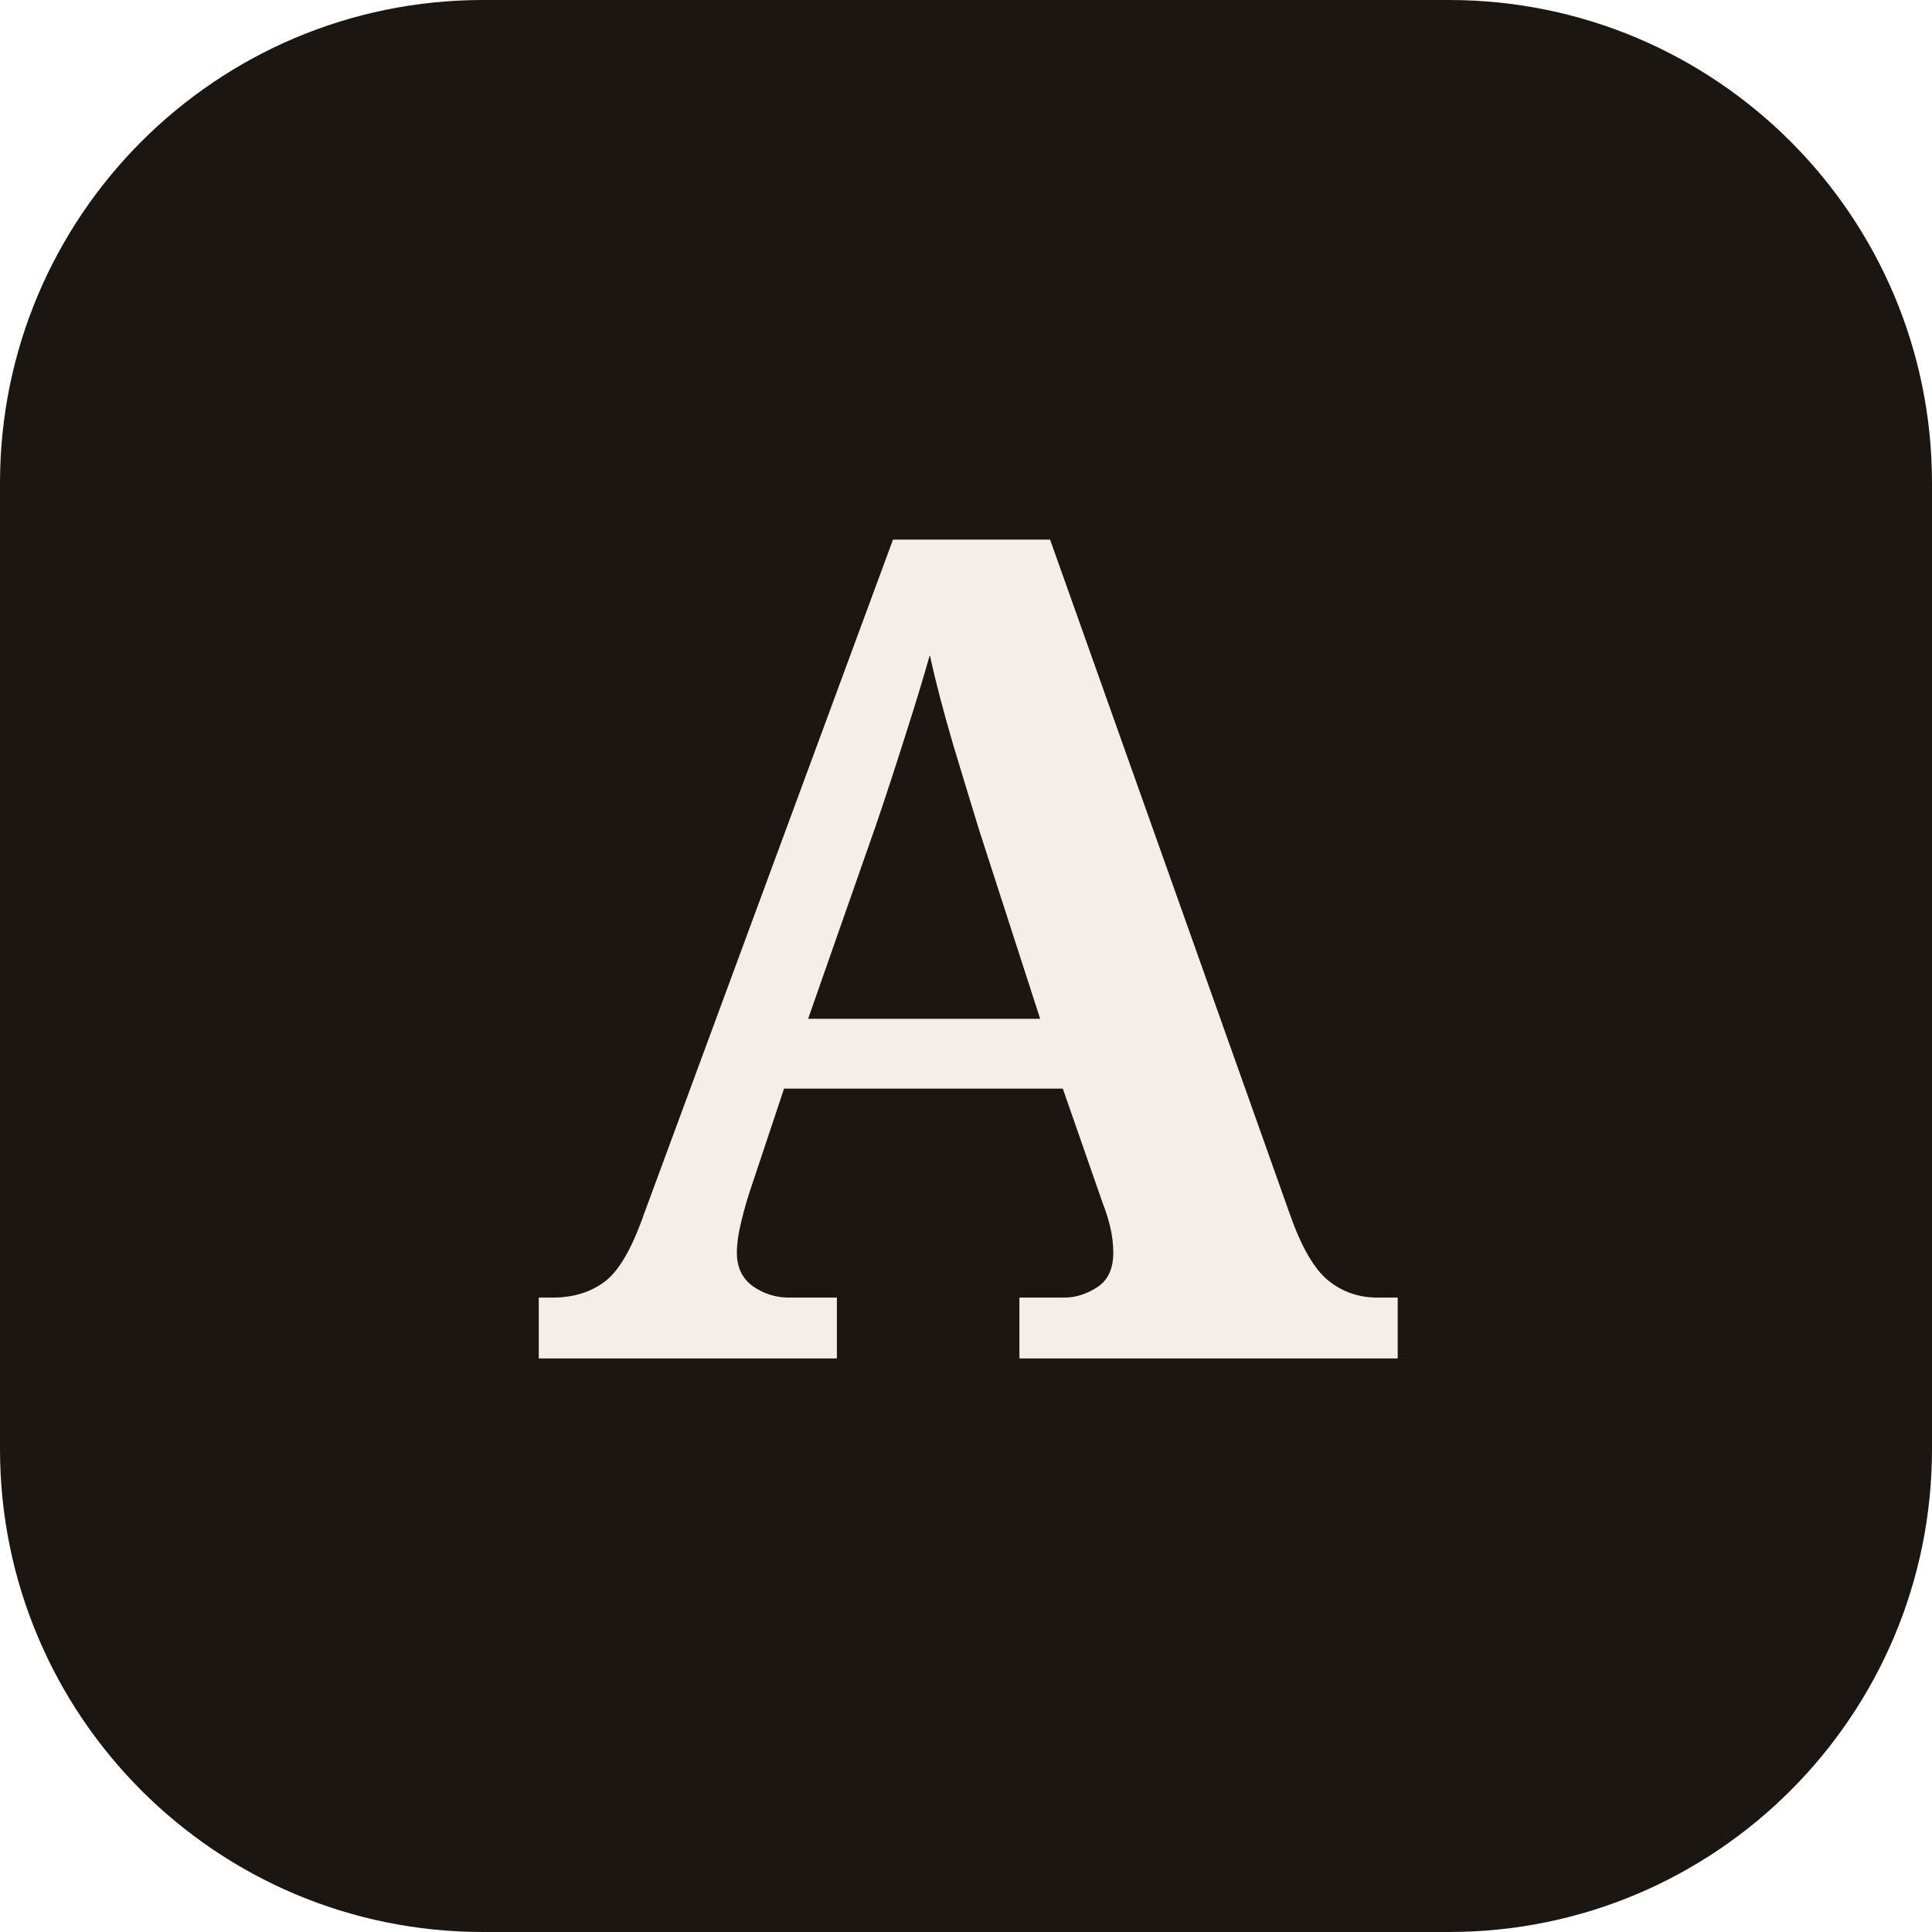
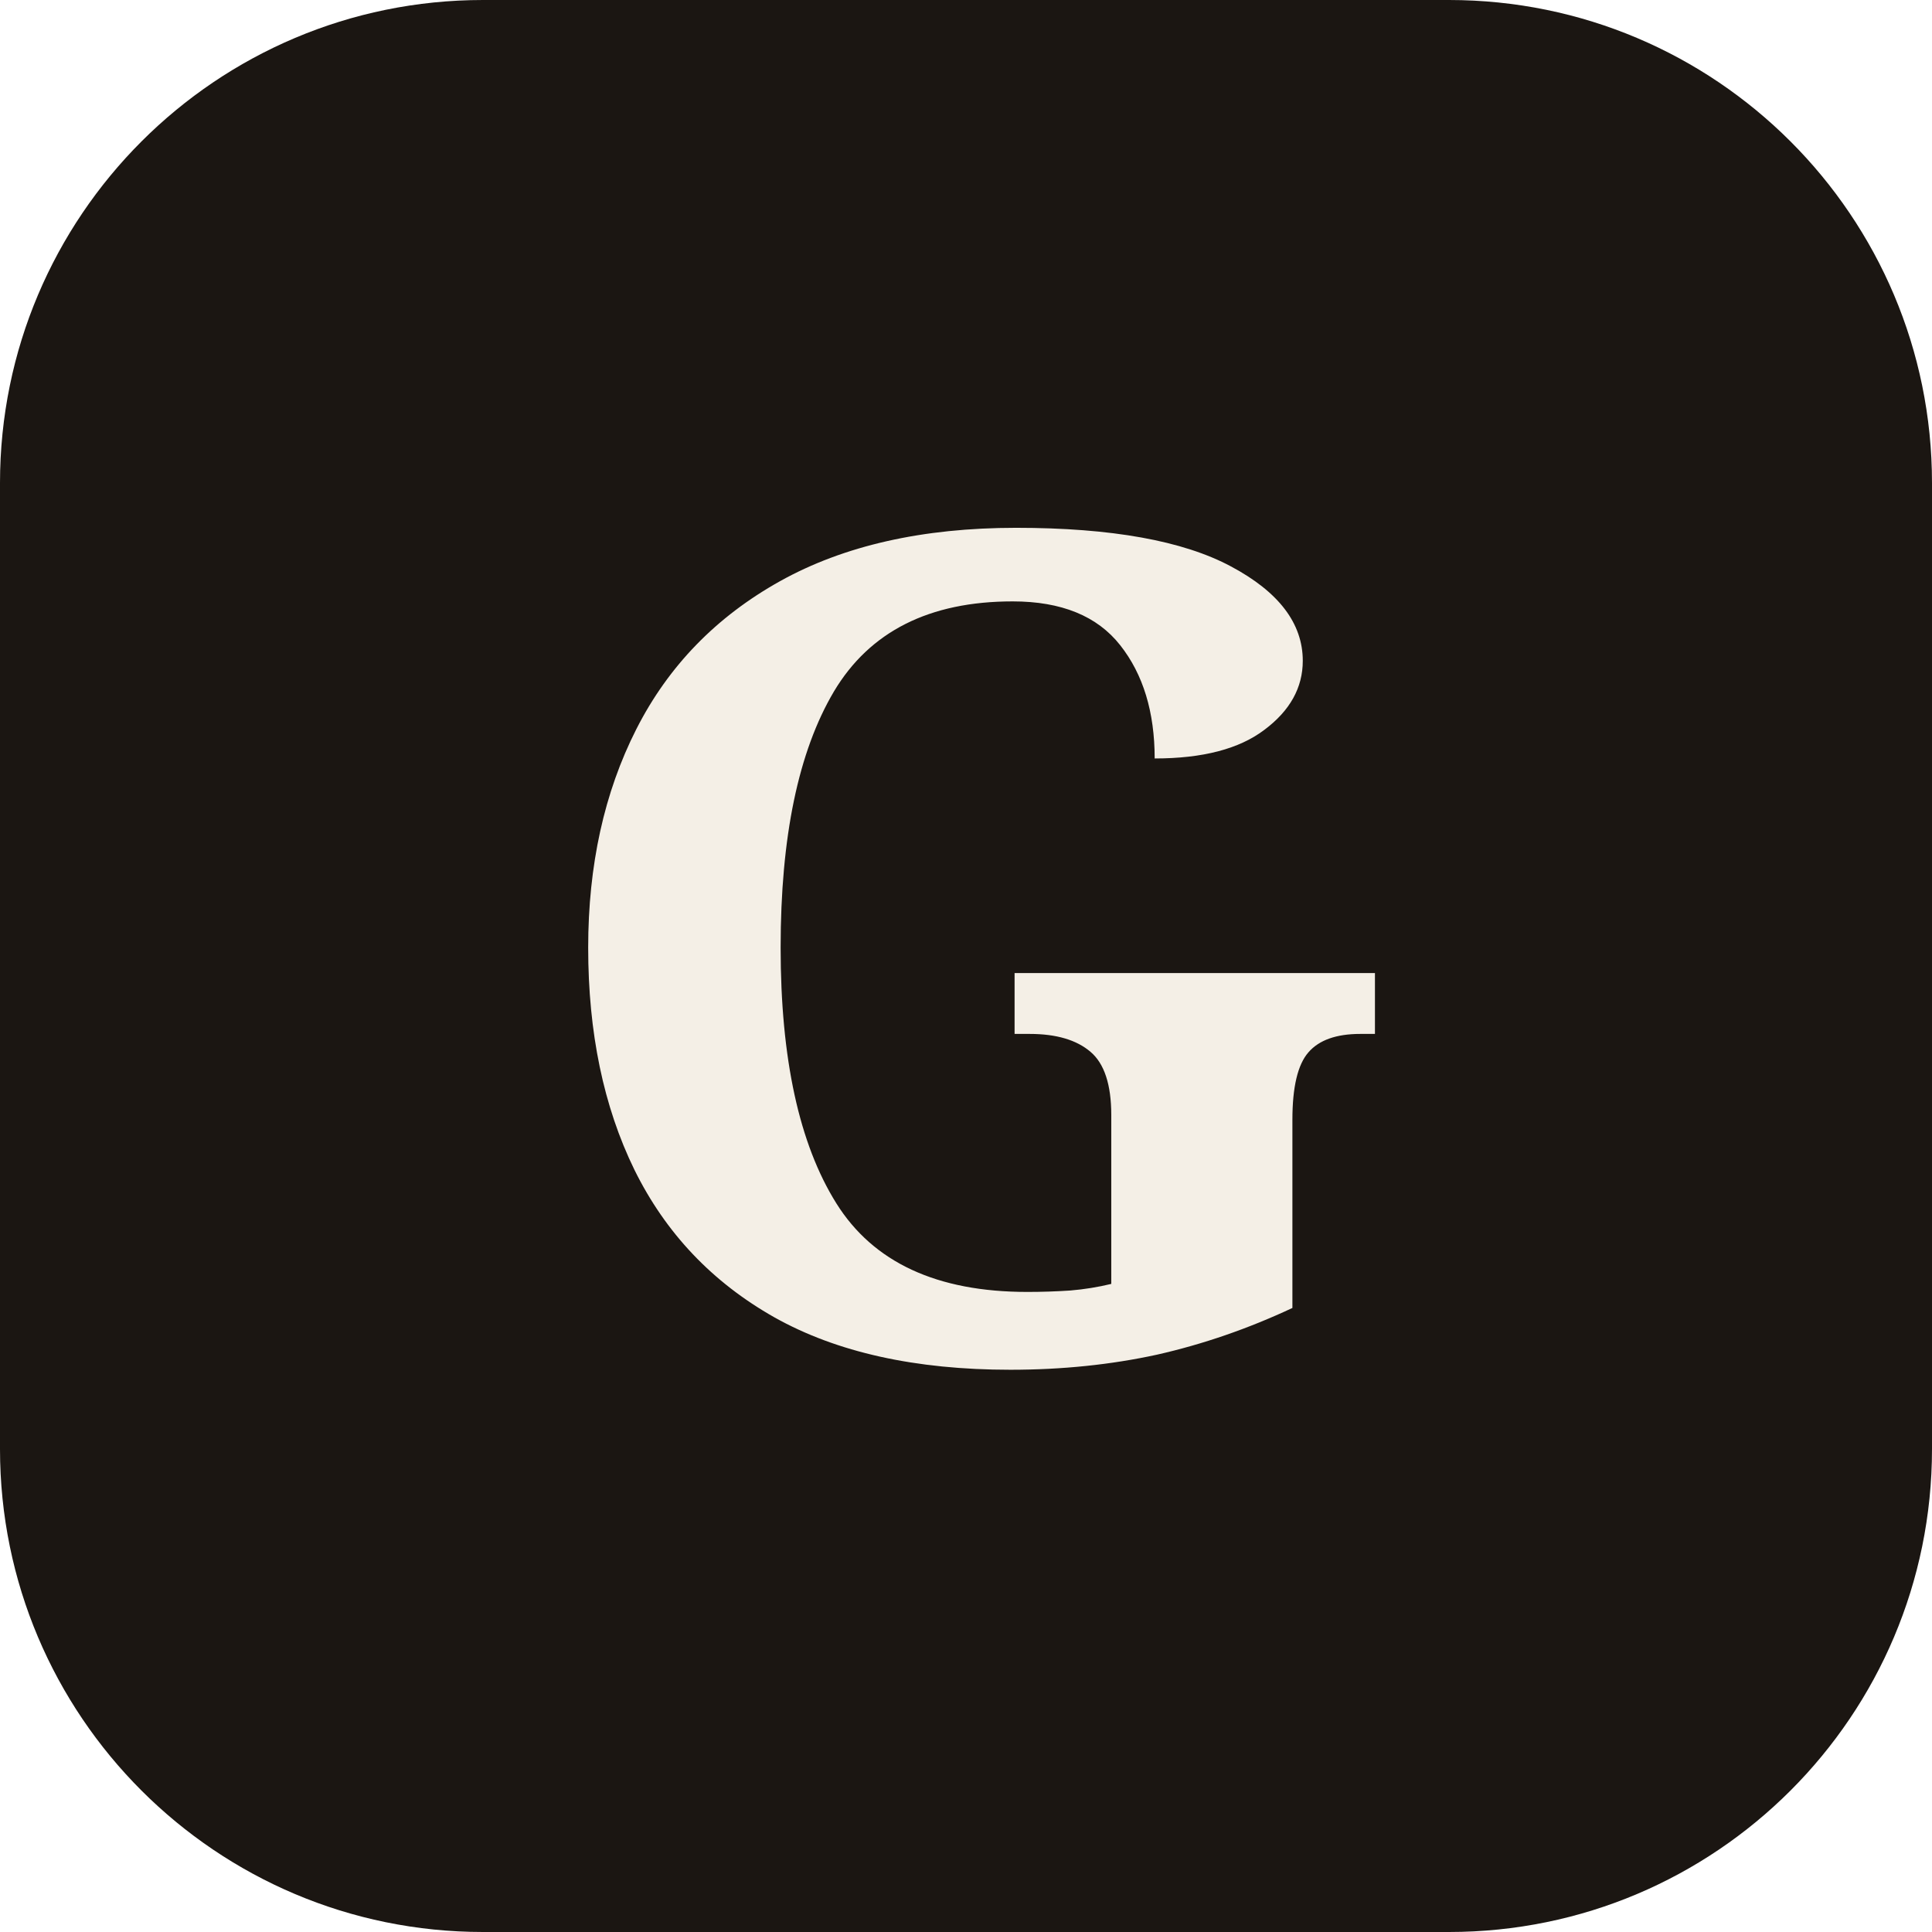
<svg xmlns="http://www.w3.org/2000/svg" viewBox="0 0 64 64">
  <rect width="64" height="64" rx="16" fill="#1b1612" />
-   <text x="32" y="45" text-anchor="middle" font-family="Georgia, serif" font-weight="700" font-size="38" fill="#f4efe6">A</text>
+   <text x="32" y="45" text-anchor="middle" font-family="Georgia, serif" font-weight="700" font-size="38" fill="#f4efe6">G</text>
</svg>
